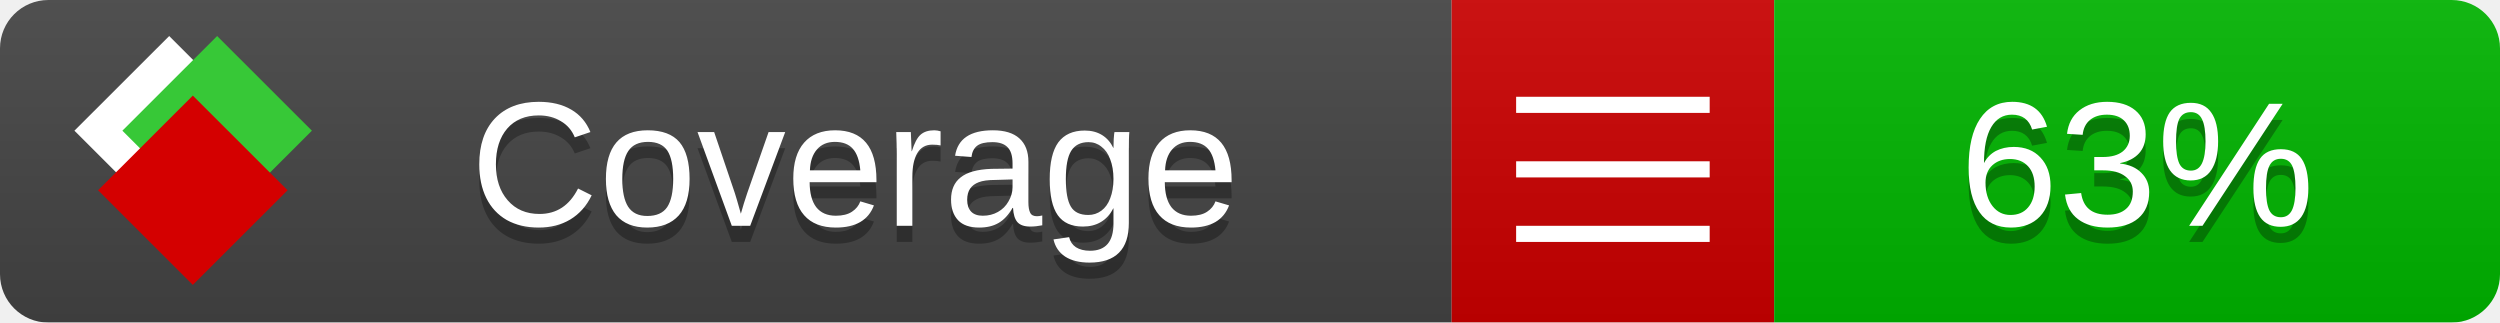
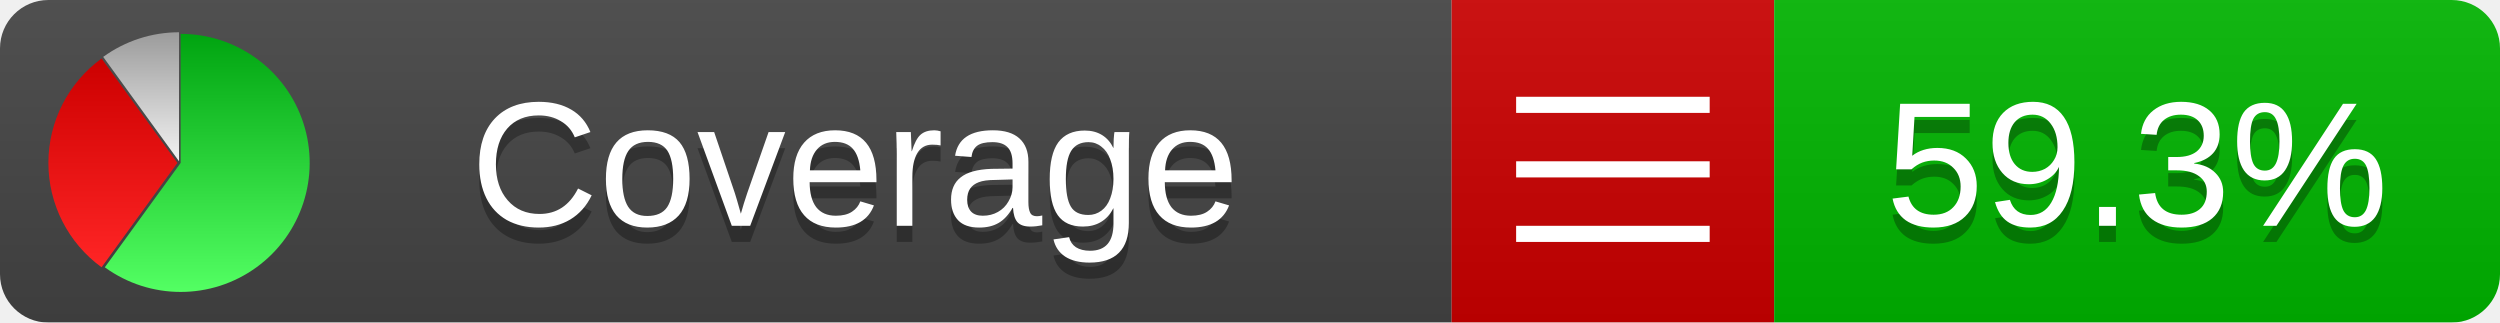
<svg xmlns="http://www.w3.org/2000/svg" xmlns:xlink="http://www.w3.org/1999/xlink" width="155" height="20">
  <style type="text/css">
          
            @keyframes fade1 {
                0% { visibility: visible; opacity: 1; }
               27% { visibility: visible; opacity: 1; }
               33% { visibility: hidden; opacity: 0; }
               60% { visibility: hidden; opacity: 0; }
               66% { visibility: hidden; opacity: 0; }
               93% { visibility: hidden; opacity: 0; }
              100% { visibility: visible; opacity: 1; }
            }
            @keyframes fade2 {
                0% { visibility: hidden; opacity: 0; }
               27% { visibility: hidden; opacity: 0; }
               33% { visibility: visible; opacity: 1; }
               60% { visibility: visible; opacity: 1; }
               66% { visibility: hidden; opacity: 0; }
               93% { visibility: hidden; opacity: 0; }
              100% { visibility: hidden; opacity: 0; }
            }
            @keyframes fade3 {
                0% { visibility: hidden; opacity: 0; }
               27% { visibility: hidden; opacity: 0; }
               33% { visibility: hidden; opacity: 0; }
               60% { visibility: hidden; opacity: 0; }
               66% { visibility: visible; opacity: 1; }
               93% { visibility: visible; opacity: 1; }
              100% { visibility: hidden; opacity: 0; }
            }
            .linecoverage {
                animation-duration: 15s;
                animation-name: fade1;
                animation-iteration-count: infinite;
            }
            .branchcoverage {
                animation-duration: 15s;
                animation-name: fade2;
                animation-iteration-count: infinite;
            }
            .methodcoverage {
                animation-duration: 15s;
                animation-name: fade3;
                animation-iteration-count: infinite;
            }
          
    </style>
  <defs>
    <linearGradient id="gradient" x2="0" y2="100%">
      <stop offset="0" stop-color="#bbb" stop-opacity=".1" />
      <stop offset="1" stop-opacity=".1" />
    </linearGradient>
-     <linearGradient id="c">
-       <stop offset="0" stop-color="#d40000" />
-       <stop offset="1" stop-color="#ff2a2a" />
+     <linearGradient id="green" x2="0" y2="100%">
+       <stop offset="0" stop-color="#00A410" />
+       <stop offset="1" stop-color="#53FF63" />
    </linearGradient>
-     <linearGradient id="a">
-       <stop offset="0" stop-color="#e0e0de" />
-       <stop offset="1" stop-color="#fff" />
+     <linearGradient id="red" x2="0" y2="100%">
+       <stop offset="0" stop-color="#C00" />
+       <stop offset="1" stop-color="#FF2525" />
    </linearGradient>
-     <linearGradient id="b">
-       <stop offset="0" stop-color="#37c837" />
-       <stop offset="1" stop-color="#217821" />
+     <linearGradient id="gray" x2="0" y2="100%">
+       <stop offset="0" stop-color="#9B9B9B" />
+       <stop offset="1" stop-color="#F3F3F3" />
    </linearGradient>
-     <linearGradient xlink:href="#a" id="e" x1="106.44" x2="69.96" y1="-11.96" y2="-46.84" gradientTransform="matrix(-.8426 -.00045 -.00045 -.8426 -94.27 -75.82)" gradientUnits="userSpaceOnUse" />
-     <linearGradient xlink:href="#b" id="f" x1="56.19" x2="77.97" y1="-23.45" y2="10.62" gradientTransform="matrix(.8426 .00045 .00045 .8426 94.27 75.82)" gradientUnits="userSpaceOnUse" />
-     <linearGradient xlink:href="#c" id="g" x1="79.98" x2="132.9" y1="10.79" y2="10.79" gradientTransform="matrix(.8426 .00045 .00045 .8426 94.27 75.82)" gradientUnits="userSpaceOnUse" />
    <mask id="mask">
      <rect width="155" height="20" rx="3" fill="#fff" />
    </mask>
-     <g id="icon" transform="matrix(.04486 0 0 .04481 -.48 -.63)">
-       <rect width="52.92" height="52.92" x="-109.72" y="-27.13" fill="url(#e)" transform="rotate(-135)" />
-       <rect width="52.92" height="52.92" x="70.19" y="-39.18" fill="url(#f)" transform="rotate(45)" />
-       <rect width="52.92" height="52.92" x="80.05" y="-15.74" fill="url(#g)" transform="rotate(45)" />
+     <g id="icon">
+       <path style="fill:url(#green);" d="M205,202.5 l0,-200 a200,200 0 1,1 -117.558,361.803 z" />
+       <path style="fill:url(#red);" d="M200,202.5 l-117.558,161.803 a200,200 0 0,1 0,-323.607 z" />
+       <path style="fill:url(#gray);" d="M202.5,200 l-117.558,-161.803 a200,200 0 0,1 117.558,-38.196 z" />
    </g>
  </defs>
  <g mask="url(#mask)">
    <rect x="0" y="0" width="90" height="20" fill="#444" />
    <rect x="90" y="0" width="20" height="20" fill="#c00" />
    <rect x="110" y="0" width="45" height="20" fill="#00B600" />
    <rect x="0" y="0" width="155" height="20" fill="url(#gradient)" />
  </g>
  <g>
    <path class="" stroke="#fff" d="M94 6.5 h12 M94 10.5 h12 M94 14.5 h12" />
  </g>
  <g fill="#fff" text-anchor="middle" font-family="Verdana,Arial,Geneva,sans-serif" font-size="11">
    <a xlink:href="https://github.com/danielpalme/ReportGenerator" target="_top">
-       <use xlink:href="#icon" transform="translate(3,1) scale(3.5)" />
+       <use xlink:href="#icon" transform="translate(3,2) scale(.04)" />
    </a>
    <text x="53" y="15" fill="#010101" fill-opacity=".3">Coverage</text>
    <text x="53" y="14" fill="#fff">Coverage</text>
-     <text class="" x="132.5" y="15" fill="#010101" fill-opacity=".3">63%</text>
-     <text class="" x="132.5" y="14">63%</text>
+     <text class="" x="132.5" y="15" fill="#010101" fill-opacity=".3">59.3%</text>
+     <text class="" x="132.5" y="14">59.3%</text>
  </g>
  <g>
    <rect class="" x="90" y="0" width="65" height="20" fill-opacity="0" />
  </g>
</svg>
